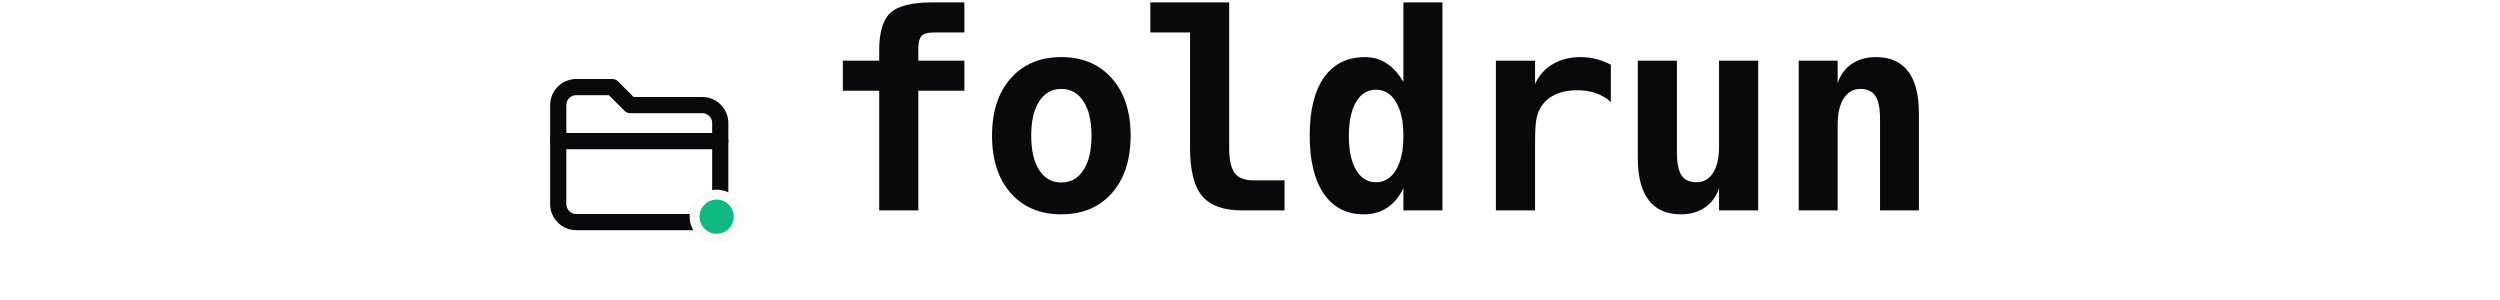
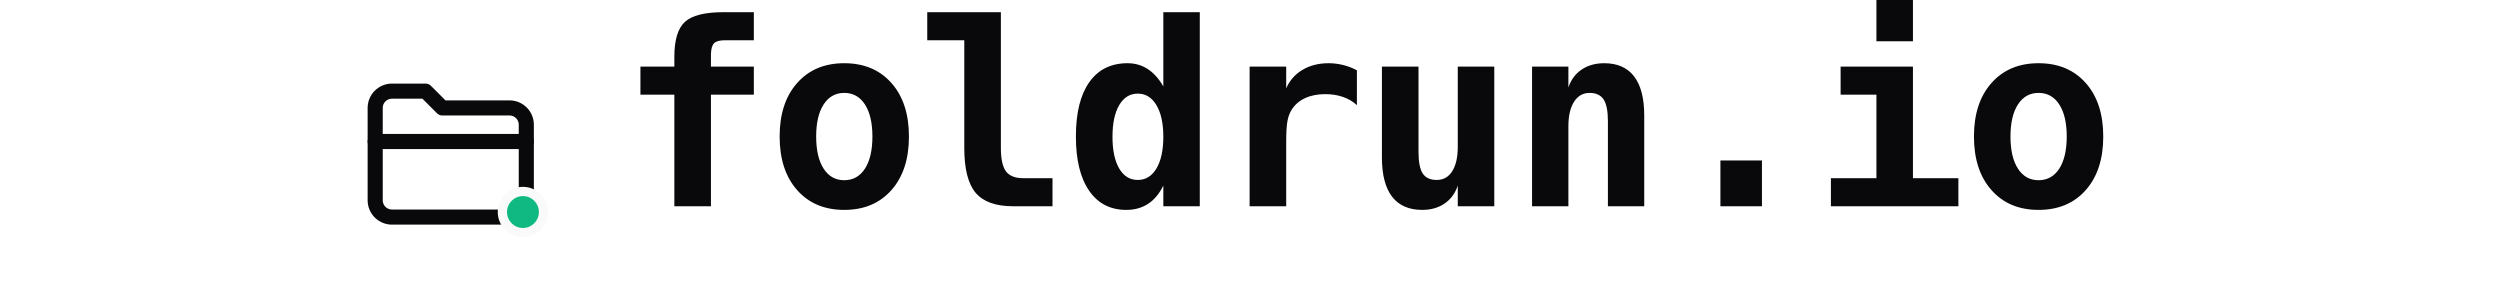
<svg xmlns="http://www.w3.org/2000/svg" width="600" height="72" viewBox="0 0 600 72">
-   <g transform="translate(127.5 10.1) scale(2.16)" fill="none" stroke="#09090b" stroke-width="1.8" stroke-linecap="round" stroke-linejoin="round">
+   <g transform="translate(84.0 11.8) scale(2.0149)" fill="none" stroke="#09090b" stroke-width="1.8" stroke-linecap="round" stroke-linejoin="round">
    <path d="M3 7a2 2 0 0 1 2-2h4l2 2h8a2 2 0 0 1 2 2v9a2 2 0 0 1-2 2H5a2 2 0 0 1-2-2Z" />
    <path d="M3 11h18" />
  </g>
-   <g transform="translate(127.5 10.1) scale(2.16)">
+   <g transform="translate(84.0 11.8) scale(2.0149)">
    <circle cx="20.6" cy="19.4" r="3" fill="#fafafa" />
    <circle cx="20.6" cy="19.4" r="1.9" fill="#10b981" />
  </g>
-   <text x="196.7" y="50.5" font-family="ui-monospace, SFMono-Regular, Menlo, monospace" font-size="65.7" font-weight="600" letter-spacing="-1.31" fill="#09090b">foldrun</text>
+   <text x="148.5" y="49.5" font-family="ui-monospace, SFMono-Regular, Menlo, monospace" font-size="61.3" font-weight="600" letter-spacing="-1.23" fill="#09090b">foldrun<tspan opacity="0.55">.io</tspan>
+   </text>
</svg>
